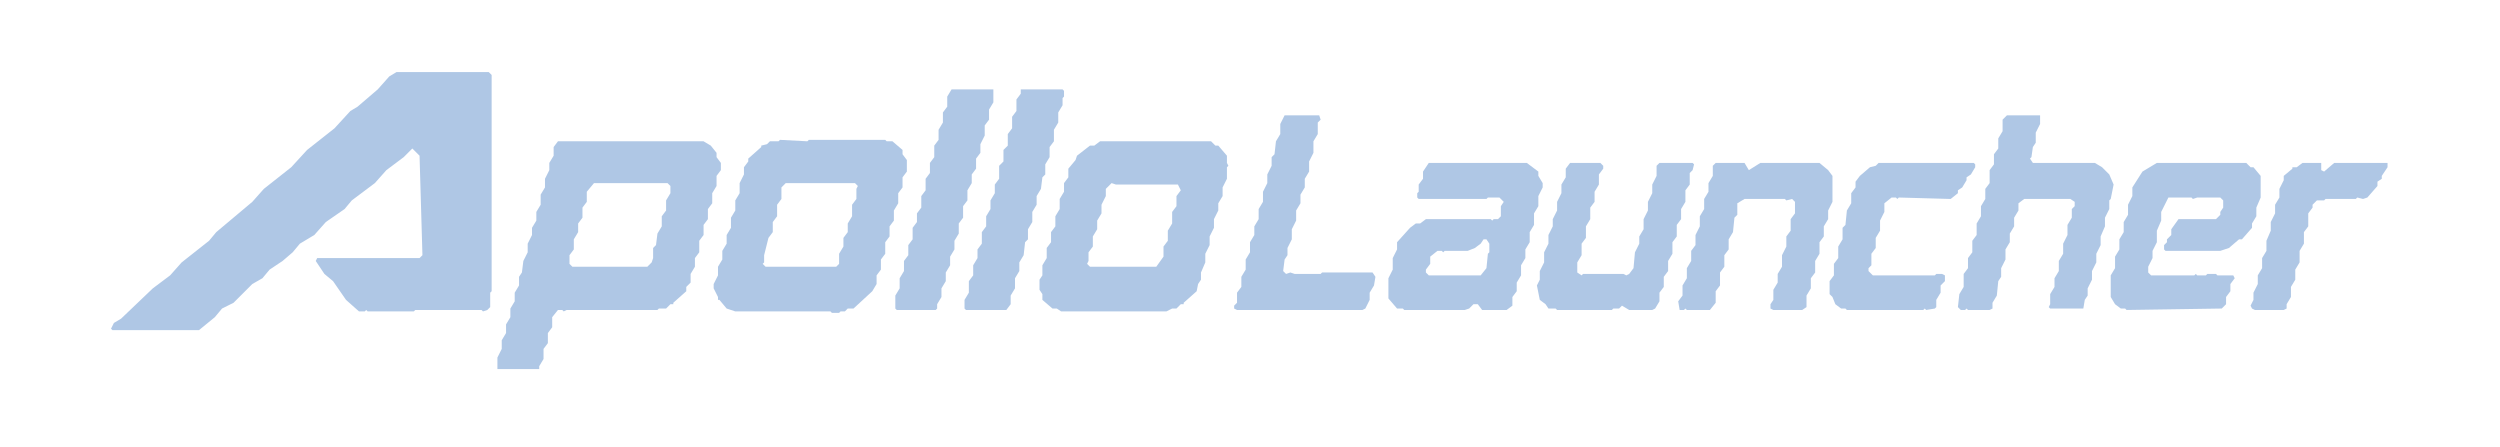
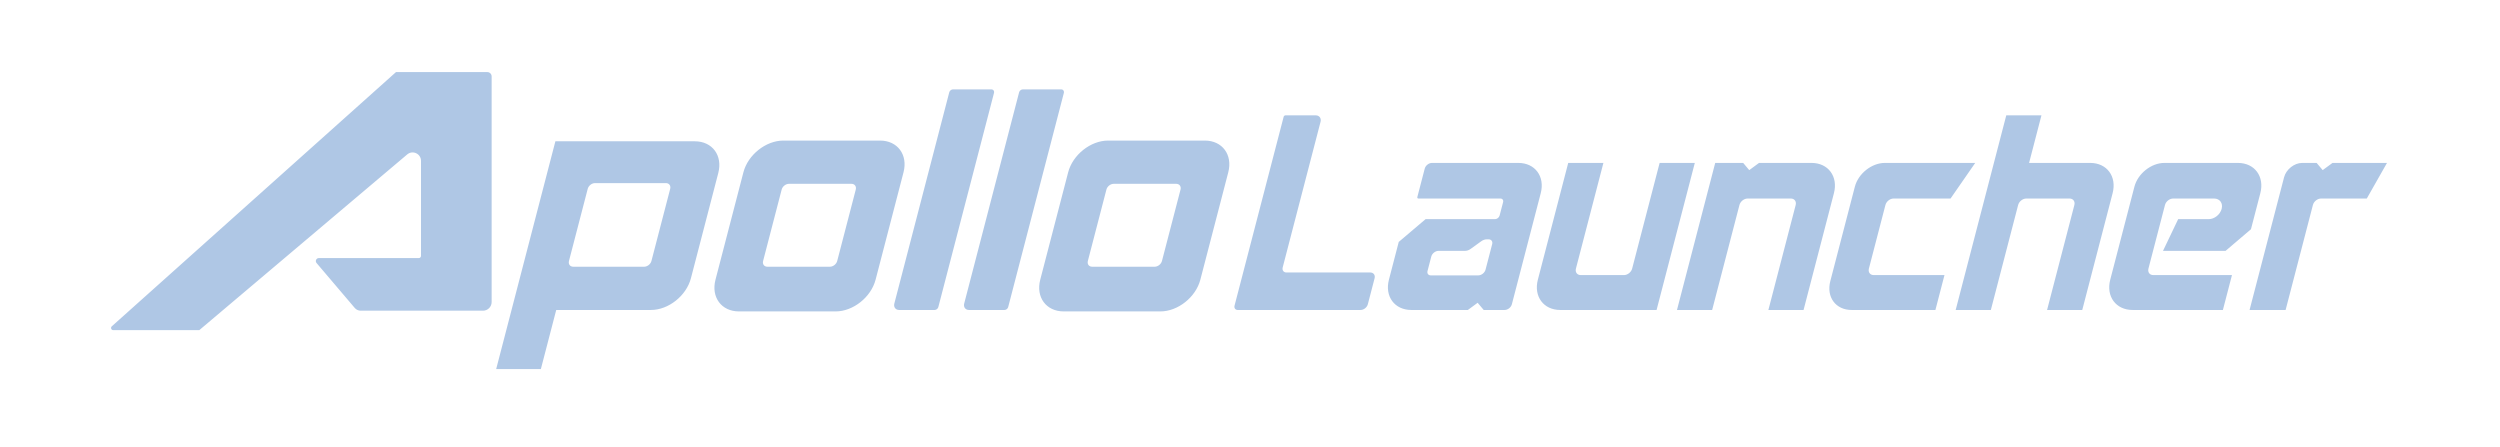
<svg xmlns="http://www.w3.org/2000/svg" width="1734" height="310" viewBox="0 0 1734 310">
-   <path fill="#AFC7E5" fill-rule="nonzero" d="M1656,116 L1652,122 L1652,124 L1649,126 L1649,129 L1642,137 L1639,138 L1635,137 L1634,138 L1613,138 L1612,139 L1607,139 L1604,142 L1604,144 L1601,148 L1601,157 L1598,161 L1598,169 L1595,174 L1595,182 L1592,187 L1592,194 L1589,199 L1589,206 L1586,211 L1586,214 L1584,215 L1564,215 L1562,214 L1561,212 L1563,208 L1563,203 L1566,197 L1566,191 L1569,186 L1569,179 L1572,174 L1572,167 L1575,160 L1575,154 L1578,148 L1578,142 L1581,137 L1581,131 L1584,125 L1584,122 L1590,117 L1590,116 L1593,116 L1597,113 L1610,113 L1610,118 L1612,119 L1619,113 L1656,113 Z M1558,113 L1561,116 L1563,116 L1568,122 L1568,137 L1565,144 L1565,150 L1562,155 L1562,158 L1555,166 L1553,166 L1546,172 L1540,174 L1502,174 L1501,173 L1501,170 L1503,168 L1503,166 L1506,163 L1506,159 L1511,152 L1537,152 L1540,149 L1540,147 L1542,144 L1542,139 L1540,137 L1524,137 L1521,138 L1520,137 L1504,137 L1499,147 L1499,153 L1496,160 L1496,168 L1493,174 L1493,179 L1490,185 L1490,189 L1492,191 L1522,191 L1523,190 L1524,191 L1530,191 L1531,190 L1537,190 L1538,191 L1549,191 L1550,193 L1547,197 L1547,202 L1544,206 L1544,211 L1541,214 L1475,215 L1474,214 L1471,214 L1467,211 L1464,206 L1464,191 L1467,186 L1467,178 L1470,173 L1470,166 L1473,161 L1473,154 L1476,149 L1476,142 L1479,136 L1479,130 L1486,119 L1496,113 Z M1369,113 L1370,114 L1370,116 L1367,121 L1364,123 L1364,125 L1361,130 L1358,132 L1358,134 L1353,138 L1317,137 L1316,138 L1315,137 L1312,137 L1307,141 L1307,147 L1304,153 L1304,160 L1301,165 L1301,172 L1298,176 L1298,184 L1296,186 L1296,188 L1299,191 L1342,191 L1343,190 L1347,190 L1349,191 L1349,195 L1346,198 L1346,203 L1343,208 L1343,213 L1342,214 L1336,215 L1335,214 L1334,215 L1281,215 L1280,214 L1277,214 L1273,211 L1271,206 L1269,204 L1269,195 L1272,191 L1272,183 L1275,179 L1275,171 L1278,166 L1278,158 L1280,156 L1281,146 L1284,141 L1284,134 L1287,130 L1287,126 L1290,122 L1297,116 L1301,115 L1303,113 Z M1210,113 L1213,118 L1221,113 L1262,113 L1268,118 L1271,122 L1271,140 L1268,146 L1268,152 L1265,157 L1265,164 L1262,168 L1262,176 L1259,181 L1259,189 L1256,193 L1256,200 L1253,205 L1253,213 L1250,215 L1230,215 L1228,214 L1228,211 L1230,208 L1230,201 L1233,196 L1233,190 L1236,185 L1236,177 L1239,171 L1239,164 L1242,160 L1242,152 L1245,148 L1245,140 L1243,138 L1239,139 L1238,138 L1210,138 L1205,141 L1205,149 L1203,151 L1202,161 L1199,166 L1199,173 L1196,177 L1196,185 L1193,189 L1193,198 L1190,202 L1190,210 L1186,215 L1170,215 L1169,214 L1168,215 L1165,215 L1164,209 L1167,205 L1167,198 L1170,193 L1170,186 L1173,181 L1173,174 L1176,170 L1176,163 L1179,157 L1179,150 L1182,145 L1182,138 L1185,133 L1185,127 L1188,122 L1188,115 L1190,113 Z M1110,113 L1112,115 L1112,117 L1109,121 L1109,128 L1106,133 L1106,140 L1103,144 L1103,152 L1100,157 L1100,165 L1097,169 L1097,177 L1094,182 L1094,189 L1097,191 L1098,190 L1126,190 L1128,191 L1130,190 L1133,186 L1134,175 L1137,169 L1137,164 L1140,159 L1140,152 L1143,146 L1143,140 L1146,134 L1146,128 L1149,122 L1149,115 L1151,113 L1174,113 L1175,114 L1174,118 L1172,120 L1172,128 L1169,132 L1169,140 L1166,145 L1166,152 L1163,156 L1163,164 L1160,168 L1160,176 L1157,181 L1157,188 L1154,192 L1154,199 L1151,203 L1151,209 L1148,214 L1146,215 L1130,215 L1125,212 L1123,214 L1119,214 L1118,215 L1080,215 L1079,214 L1074,214 L1072,211 L1068,208 L1066,198 L1068,194 L1068,188 L1071,182 L1071,175 L1074,169 L1074,163 L1077,157 L1077,152 L1080,146 L1080,140 L1083,134 L1083,128 L1086,123 L1086,117 L1089,113 Z M1059,113 L1067,119 L1067,122 L1070,127 L1070,130 L1067,136 L1067,143 L1064,148 L1064,156 L1061,161 L1061,168 L1058,173 L1058,179 L1055,184 L1055,191 L1052,196 L1052,202 L1049,206 L1049,212 L1045,215 L1028,215 L1025,211 L1022,211 L1019,214 L1016,215 L974,215 L973,214 L969,214 L963,207 L963,193 L966,187 L966,179 L969,173 L969,168 L978,158 L982,155 L985,155 L989,152 L1034,152 L1035,153 L1036,152 L1039,152 L1041,150 L1041,143 L1043,140 L1040,137 L1032,137 L1031,138 L984,138 L983,137 L983,134 L984,133 L984,128 L987,124 L987,119 L991,113 Z M1031,166 L1029,166 L1027,169 L1023,172 L1018,174 L1002,174 L1001,175 L1000,174 L997,174 L992,178 L992,183 L989,187 L989,189 L991,191 L1027,191 L1031,186 L1032,176 L1033,175 L1033,169 Z M759,101 L763,98 L840,98 L843,101 L845,101 L851,108 L851,113 L852,115 L851,116 L851,124 L848,130 L848,136 L845,141 L845,146 L842,152 L842,158 L839,164 L839,170 L836,176 L836,182 L833,189 L833,194 L831,197 L830,202 L821,210 L821,211 L819,211 L816,214 L813,214 L809,216 L736,216 L733,214 L730,214 L723,208 L723,204 L721,201 L721,194 L723,191 L723,184 L726,179 L726,172 L729,168 L729,161 L732,157 L732,150 L735,145 L735,138 L738,133 L738,127 L741,123 L741,117 L746,111 L747,108 L756,101 Z M767,131 L767,136 L764,142 L764,148 L761,153 L761,159 L758,164 L758,171 L755,175 L755,181 L754,183 L756,185 L802,185 L807,178 L807,171 L810,167 L810,160 L813,155 L813,147 L816,143 L816,136 L819,132 L817,128 L774,128 L771,127 Z M497,106 L497,109 L500,113 L500,118 L497,122 L497,129 L494,134 L494,141 L491,145 L491,152 L488,156 L488,163 L485,167 L485,175 L482,179 L482,185 L479,190 L479,196 L476,199 L476,202 L467,210 L467,211 L465,211 L462,214 L457,214 L456,215 L393,215 L391,216 L390,215 L387,215 L383,220 L383,227 L380,231 L380,238 L377,242 L377,249 L374,254 L374,256 L345,256 L345,248 L348,242 L348,236 L351,231 L351,225 L354,220 L354,214 L357,209 L357,203 L360,198 L360,192 L362,189 L363,181 L366,175 L366,169 L369,163 L369,158 L372,153 L372,147 L375,142 L375,135 L378,130 L378,124 L381,118 L381,113 L384,108 L384,102 L387,98 L488,98 L493,101 Z M407,133 L407,140 L404,144 L404,151 L401,155 L401,161 L398,166 L398,173 L395,177 L395,183 L397,185 L449,185 L452,182 L453,179 L453,172 L455,170 L456,162 L459,157 L459,150 L462,146 L462,139 L465,134 L465,129 L463,127 L412,127 Z M532,100 L534,98 L540,98 L541,97 L560,98 L561,97 L614,97 L615,98 L619,98 L626,104 L626,107 L629,111 L629,119 L626,123 L626,130 L623,134 L623,141 L620,146 L620,153 L617,157 L617,164 L614,168 L614,176 L611,180 L611,187 L608,191 L608,197 L605,202 L592,214 L588,214 L586,216 L583,216 L582,217 L577,217 L576,216 L510,216 L504,214 L499,208 L498,208 L498,206 L495,200 L495,197 L498,191 L498,185 L501,180 L501,174 L504,169 L504,163 L507,158 L507,151 L510,146 L510,139 L513,134 L513,127 L516,121 L516,116 L519,112 L519,110 L528,102 L528,101 Z M542,130 L542,138 L539,142 L539,150 L536,154 L536,161 L533,165 L530,177 L530,182 L529,183 L531,185 L580,185 L582,183 L582,176 L585,171 L585,165 L588,161 L588,155 L591,150 L591,142 L594,138 L594,131 L595,129 L593,127 L545,127 Z M1415,80 L1415,86 L1412,92 L1412,99 L1410,102 L1409,109 L1408,110 L1410,113 L1453,113 L1458,116 L1463,121 L1466,128 L1464,138 L1463,139 L1463,145 L1460,151 L1460,157 L1457,164 L1457,170 L1454,176 L1454,182 L1451,188 L1451,194 L1448,200 L1448,205 L1446,208 L1445,214 L1422,214 L1421,213 L1422,211 L1422,204 L1425,199 L1425,193 L1428,188 L1428,181 L1431,176 L1431,169 L1434,163 L1434,156 L1437,151 L1437,145 L1439,143 L1439,140 L1436,138 L1404,138 L1400,141 L1400,146 L1397,151 L1397,157 L1394,162 L1394,168 L1391,173 L1391,180 L1388,186 L1388,192 L1386,195 L1385,205 L1382,210 L1382,214 L1380,215 L1365,215 L1364,214 L1363,215 L1360,215 L1358,213 L1359,204 L1362,199 L1362,190 L1365,186 L1365,179 L1368,175 L1368,167 L1371,163 L1371,155 L1374,150 L1374,143 L1377,138 L1377,131 L1380,127 L1380,118 L1383,114 L1383,107 L1386,103 L1386,96 L1389,91 L1389,83 L1392,80 Z M915,80 L916,83 L914,85 L914,93 L911,98 L911,106 L908,112 L908,119 L905,124 L905,130 L902,135 L902,141 L899,146 L899,153 L896,159 L896,166 L893,172 L893,177 L891,180 L890,188 L892,190 L895,189 L898,190 L916,190 L917,189 L952,189 L954,192 L953,198 L950,203 L950,208 L947,214 L945,215 L858,215 L856,214 L856,212 L858,210 L858,203 L861,199 L861,192 L864,187 L864,180 L867,175 L867,168 L870,163 L870,157 L873,152 L873,145 L876,140 L876,133 L879,127 L879,121 L882,115 L882,109 L884,107 L885,98 L888,93 L888,86 L891,80 Z M738,63 L738,67 L737,68 L737,73 L734,78 L734,85 L731,90 L731,98 L728,102 L728,109 L725,114 L725,121 L723,123 L722,131 L719,136 L719,142 L716,147 L716,154 L713,159 L713,166 L711,168 L710,177 L707,182 L707,188 L704,193 L704,200 L701,205 L701,211 L698,215 L670,215 L669,214 L669,208 L672,203 L672,195 L675,191 L675,184 L678,179 L678,173 L681,169 L681,161 L684,157 L684,150 L687,145 L687,139 L690,134 L690,128 L693,124 L693,115 L696,112 L696,104 L699,101 L699,93 L702,89 L702,81 L705,77 L705,69 L708,65 L708,62 L737,62 Z M689,71 L686,76 L686,83 L683,87 L683,94 L680,100 L680,106 L677,110 L677,117 L674,121 L674,127 L671,132 L671,139 L668,143 L668,151 L665,155 L665,162 L662,167 L662,173 L659,178 L659,184 L656,189 L656,195 L653,200 L653,206 L650,211 L650,214 L649,215 L622,215 L621,214 L621,205 L624,200 L624,193 L627,188 L627,181 L630,177 L630,170 L633,166 L633,158 L636,154 L636,148 L639,144 L639,136 L642,132 L642,124 L645,120 L645,113 L648,109 L648,101 L651,97 L651,90 L654,85 L654,78 L657,74 L657,67 L660,62 L689,62 Z M341,202 L340,203 L340,213 L338,215 L335,216 L334,215 L288,215 L287,216 L255,216 L254,215 L253,216 L249,216 L240,208 L231,195 L225,190 L219,181 L220,179 L291,179 L293,177 L291,108 L286,103 L280,109 L268,118 L260,127 L244,139 L239,145 L226,154 L218,163 L208,169 L203,175 L196,181 L187,187 L182,193 L175,197 L162,210 L154,214 L149,220 L138,229 L78,229 L77,228 L79,224 L84,221 L106,200 L118,191 L126,182 L145,167 L150,161 L175,140 L183,131 L202,116 L213,104 L232,89 L243,77 L248,74 L262,62 L270,53 L275,50 L339,50 L341,52 Z" />
+   <path fill="#AFC7E5" fill-rule="nonzero" d="M385.22,98L481.92,98C494.07,98 501.36,107.85 498.2,120L479.22,193C476.06,205.15 463.65,215 451.5,215L385.8,215L375.14,256L344.14,256ZM412.68,127C410.47,127 408.21,128.79 407.64,131L394.64,181C394.07,183.21 395.39,185 397.6,185L446.8,185C449.01,185 451.27,183.21 451.84,181L464.84,131C465.41,128.79 464.09,127 461.88,127ZM515.63,119.5C518.79,107.35 531.2,97.5 543.35,97.5L610.4,97.5C622.55,97.5 629.84,107.35 626.68,119.5L607.31,194C604.15,206.15 591.74,216 579.59,216L512.54,216C500.39,216 493.1,206.15 496.26,194ZM547.2,127.5C544.99,127.5 542.73,129.29 542.16,131.5L529.29,181C528.72,183.21 530.04,185 532.25,185L575.65,185C577.86,185 580.12,183.21 580.69,181L593.56,131.5C594.13,129.29 592.81,127.5 590.6,127.5ZM740.88,119.5C744.04,107.35 756.45,97.5 768.6,97.5L835.65,97.5C847.8,97.5 855.09,107.35 851.93,119.5L832.56,194C829.4,206.15 816.99,216 804.84,216L737.79,216C725.64,216 718.35,206.15 721.51,194ZM772.45,127.5C770.24,127.5 767.98,129.29 767.41,131.5L754.54,181C753.97,183.21 755.29,185 757.5,185L800.9,185C803.11,185 805.37,183.21 805.94,181L818.81,131.5C819.38,129.29 818.06,127.5 815.85,127.5ZM658.41,64C658.7,62.9 659.83,62 660.93,62L687.58,62C688.96,62 689.79,63.12 689.43,64.5L650.82,213C650.53,214.1 649.4,215 648.3,215L623.65,215C621.16,215 619.67,212.99 620.32,210.5ZM706.86,64C707.15,62.9 708.28,62 709.38,62L736.03,62C737.41,62 738.24,63.12 737.88,64.5L699.27,213C698.98,214.1 697.85,215 696.75,215L672.1,215C669.61,215 668.12,212.99 668.77,210.5ZM890.34,81C890.48,80.45 891.05,80 891.6,80L912.6,80C915.09,80 916.58,82.01 915.93,84.5L889.67,185.5C889.17,187.43 890.33,189 892.26,189L950.46,189C952.67,189 953.99,190.79 953.42,193L948.74,211C948.17,213.21 945.91,215 943.7,215L858.5,215C856.84,215 855.85,213.66 856.28,212ZM970.17,167.8L988.78,152L1036.98,152C1038.36,152 1039.77,150.88 1040.13,149.5L1042.55,140.2C1042.91,138.82 1042.08,137.7 1040.7,137.7L983.8,137.7C983.25,137.7 982.91,137.25 983.06,136.7L988.18,117C988.75,114.79 991.01,113 993.22,113L1053.12,113C1064.72,113 1071.68,122.4 1068.66,134L1048.64,211C1048.07,213.21 1045.81,215 1043.6,215L1029.1,215L1024.9,210L1018.1,215L978.9,215C967.3,215 960.34,205.6 963.36,194ZM997.76,174C995.55,174 993.29,175.79 992.72,178L990.12,188C989.69,189.66 990.68,191 992.34,191L1025.34,191C1027.55,191 1029.81,189.21 1030.38,187L1034.98,169.3C1035.46,167.48 1034.36,166 1032.54,166L1031.24,166C1029.95,166 1028.59,166.47 1027.4,167.33L1020,172.67C1018.81,173.53 1017.45,174 1016.16,174ZM1087.72,113L1112.12,113L1093.06,186.3C1092.42,188.79 1093.91,190.8 1096.39,190.8L1126.39,190.8C1128.88,190.8 1131.42,188.79 1132.06,186.3L1151.12,113L1175.52,113L1149,215L1082.2,215C1070.6,215 1063.64,205.6 1066.66,194ZM1163.15,215L1189.67,113L1209.07,113L1213.27,118L1220.07,113L1256.47,113C1268.07,113 1275.03,122.4 1272.01,134L1250.95,215L1226.55,215L1245.48,142.2C1246.12,139.71 1244.63,137.7 1242.15,137.7L1212.15,137.7C1209.66,137.7 1207.12,139.71 1206.48,142.2L1187.55,215ZM1286.53,129.5C1288.9,120.39 1298.21,113 1307.32,113L1370.02,113L1352.9,137.7L1313.4,137.7C1310.91,137.7 1308.37,139.71 1307.73,142.2L1296.26,186.3C1295.62,188.79 1297.11,190.8 1299.59,190.8L1348.69,190.8L1342.4,215L1284.3,215C1273.25,215 1266.63,206.05 1269.5,195ZM1391.55,80L1415.95,80L1407.37,113L1449.77,113C1461.37,113 1468.33,122.4 1465.31,134L1444.25,215L1419.85,215L1438.78,142.2C1439.42,139.71 1437.93,137.7 1435.45,137.7L1405.45,137.7C1402.96,137.7 1400.42,139.71 1399.78,142.2L1380.85,215L1356.45,215ZM1480.43,129.5C1482.8,120.39 1492.11,113 1501.22,113L1552.22,113C1563.82,113 1570.78,122.4 1567.76,134L1561.26,159L1543.66,174L1500.26,174L1510.78,152L1531.98,152C1535.9,152 1539.91,148.82 1540.93,144.9L1540.95,144.8C1541.97,140.88 1539.62,137.7 1535.7,137.7L1507.3,137.7C1504.81,137.7 1502.27,139.71 1501.63,142.2L1490.16,186.3C1489.52,188.79 1491.01,190.8 1493.49,190.8L1548.09,190.8L1541.8,215L1479.2,215C1467.6,215 1460.64,205.6 1463.66,194ZM1584.22,123C1585.66,117.48 1591.3,113 1596.82,113L1606.82,113L1611.02,118L1617.82,113L1655.62,113L1641.6,137.7L1609.9,137.7C1607.41,137.7 1604.87,139.71 1604.23,142.2L1585.3,215L1560.3,215ZM78.56,229C77.16,229 76.5,227.27 77.54,226.33L274.66,50L338,50C339.66,50 341,51.34 341,53L341,209.5C341,212.81 338.31,215.5 335,215.5L250.18,215.5C248.59,215.5 247.09,214.8 246.06,213.6L219.56,182.43C218.41,181.08 219.37,179 221.15,179L290.5,179C291.33,179 292,178.33 292,177.5L292,111.54C292,106.6 286.22,103.92 282.45,107.11L138.21,229Z" />
</svg>
